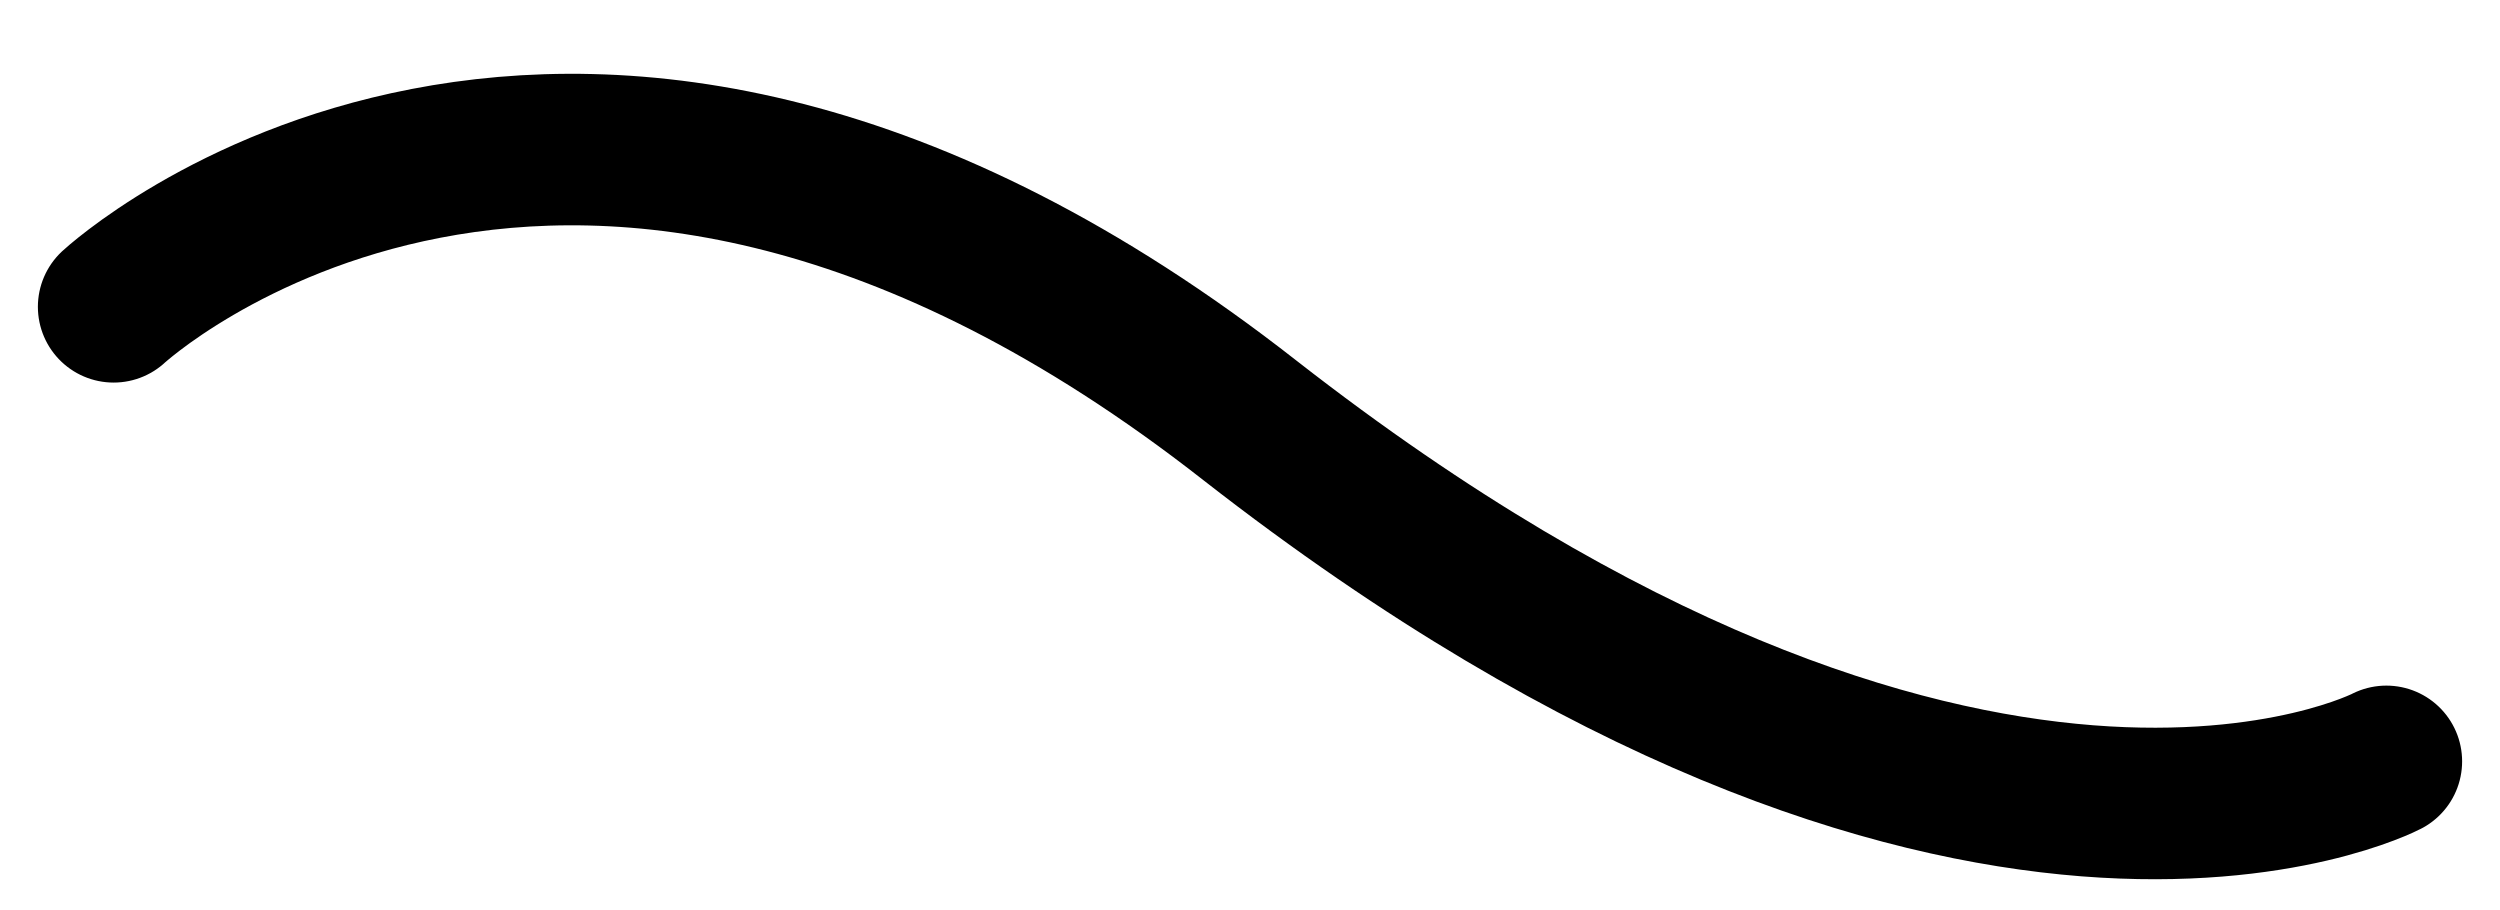
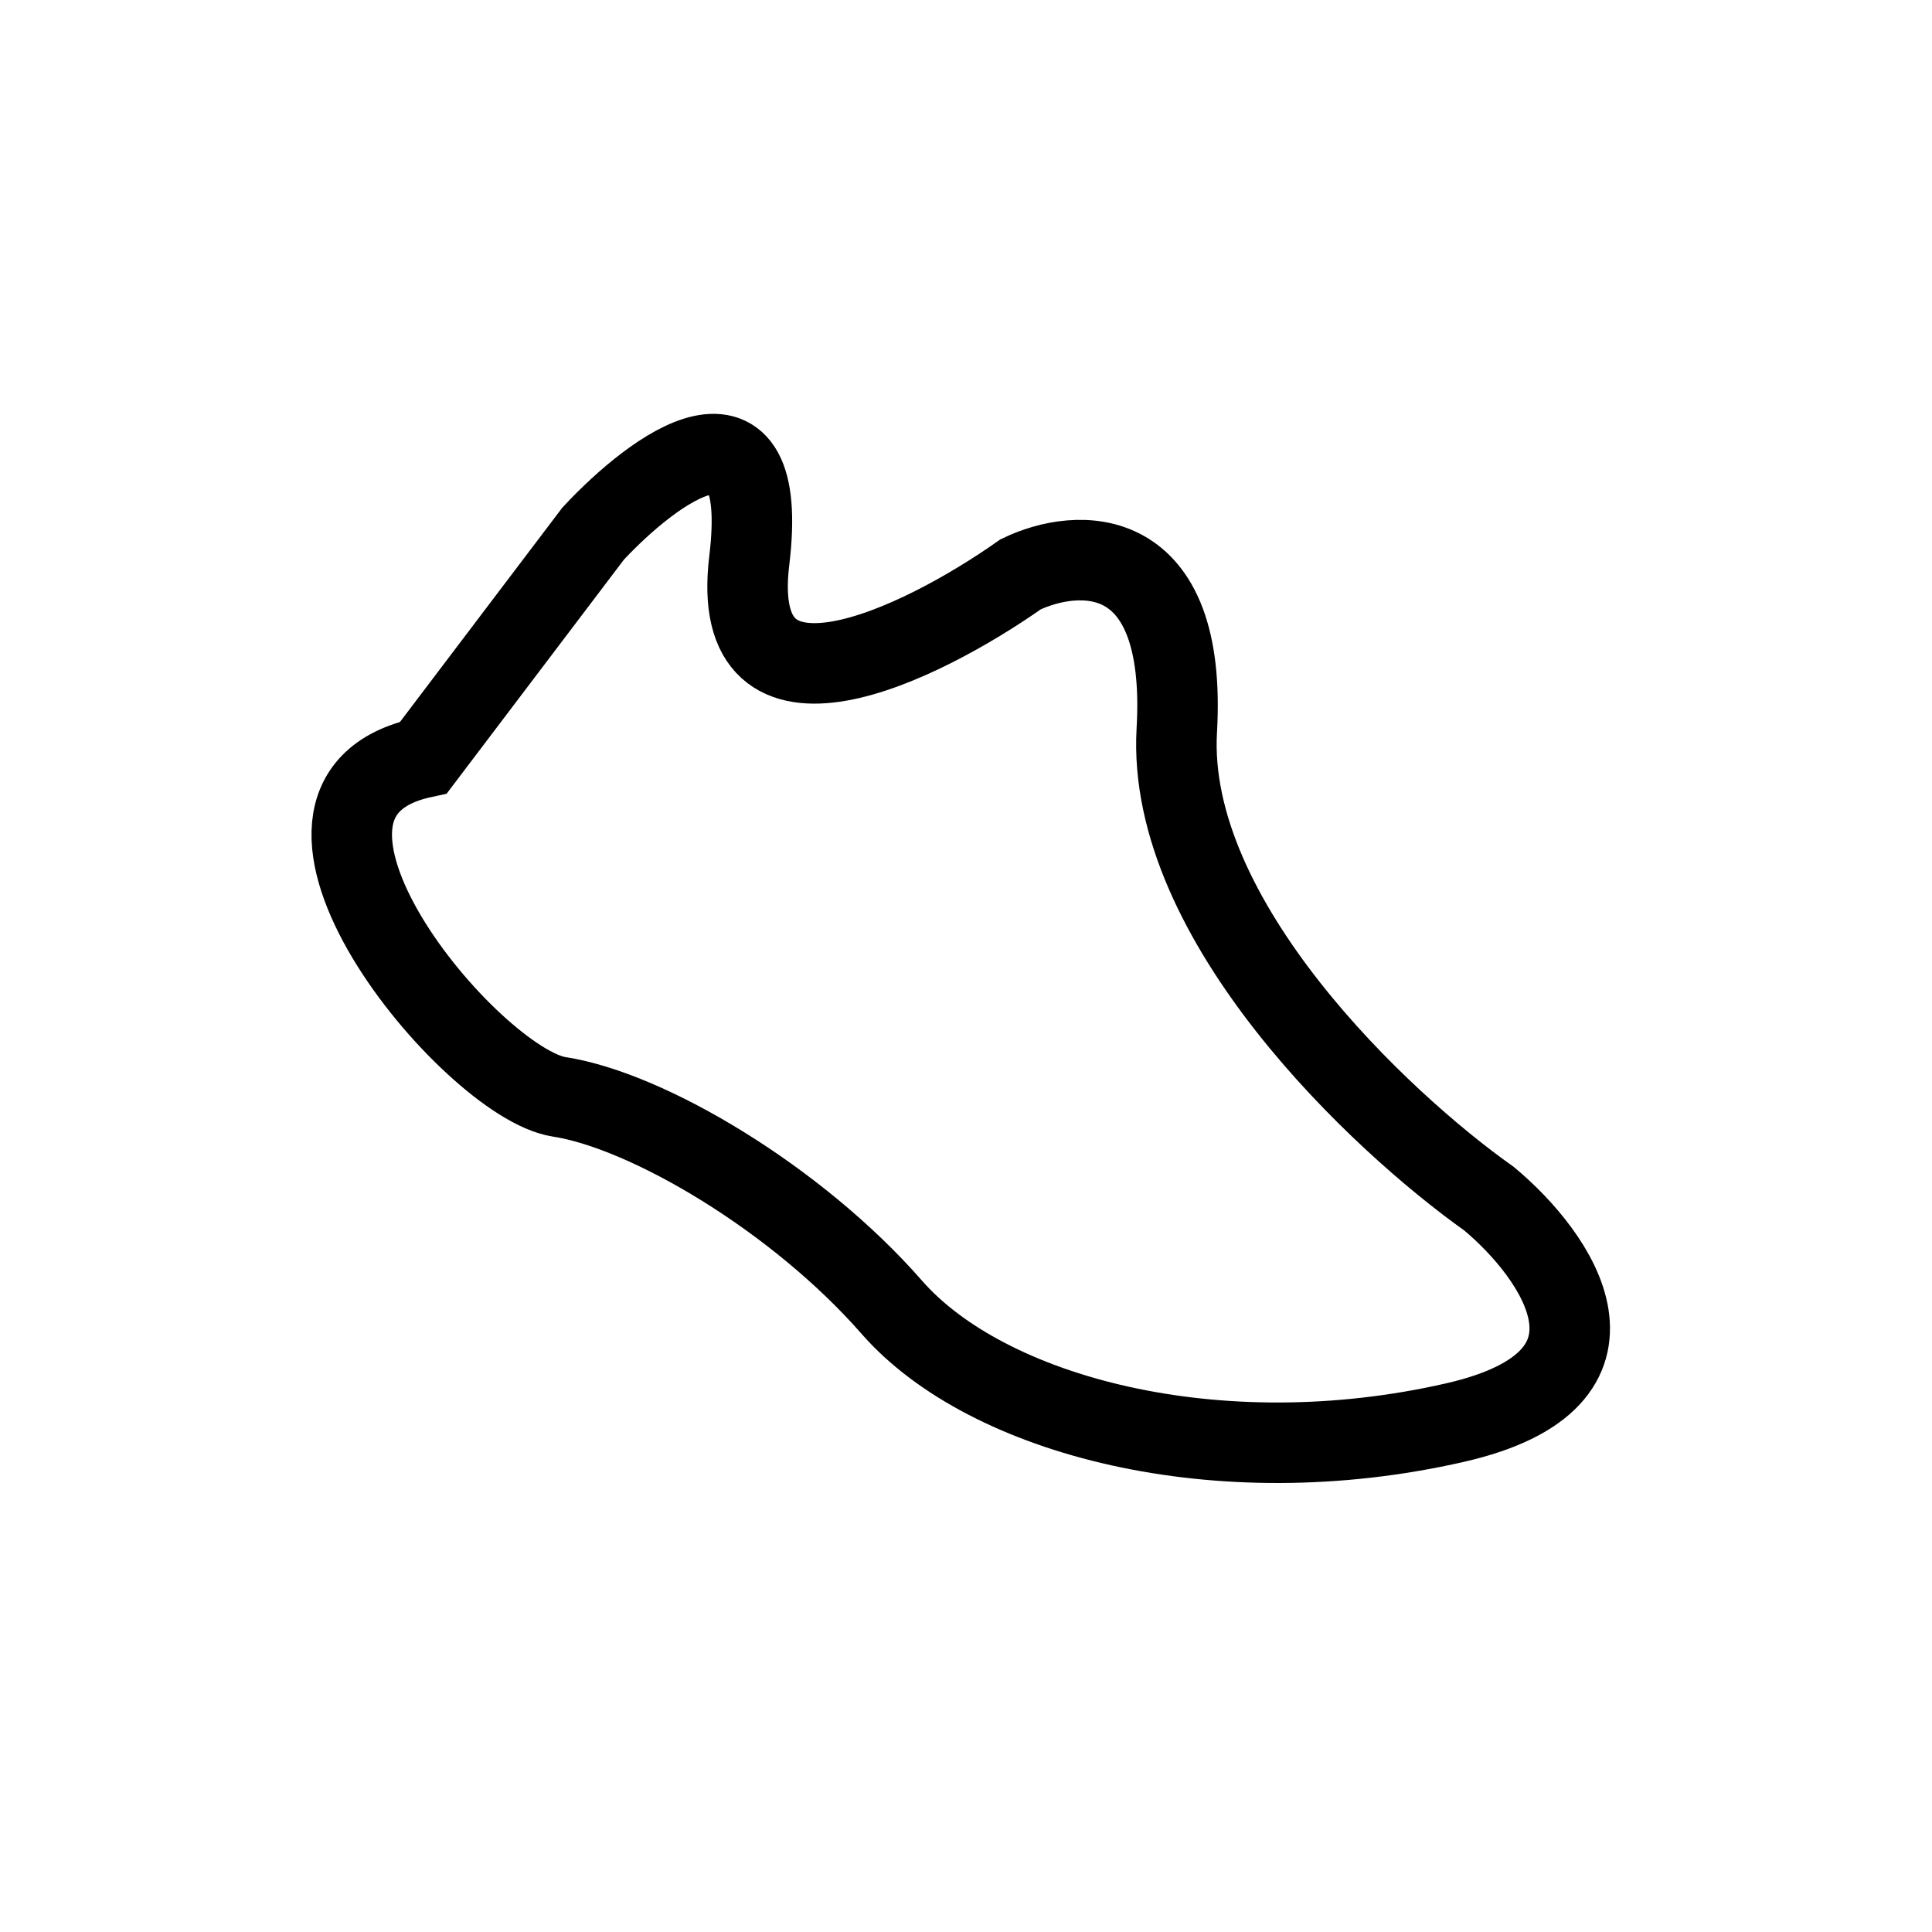
- <svg xmlns="http://www.w3.org/2000/svg" width="33" height="12" viewBox="0 0 33 12" fill="none">
-   <path d="M1.5 4.05C1.5 4.05 7.5 -1.5 16.5 5.55C25.969 12.938 31.5 10.05 31.5 10.05" stroke="black" stroke-width="2" stroke-linecap="round" stroke-linejoin="round" />
+ <svg xmlns="http://www.w3.org/2000/svg" width="48" height="48" viewBox="0 0 48 48" fill="none">
+   <path d="M14.737 13.257L10.522 18.821C5.801 19.832 11.702 26.914 13.894 27.251C16.086 27.588 19.795 29.78 22.156 32.478C24.516 35.176 30.249 36.693 36.15 35.344C40.871 34.265 38.679 31.185 36.993 29.78C34.295 27.869 28.968 22.867 29.237 18.146C29.507 13.425 26.764 13.594 25.359 14.268C22.886 16.011 18.076 18.383 18.615 13.931C19.155 9.48 16.255 11.627 14.737 13.257Z" stroke="black" stroke-width="2" />
</svg>
